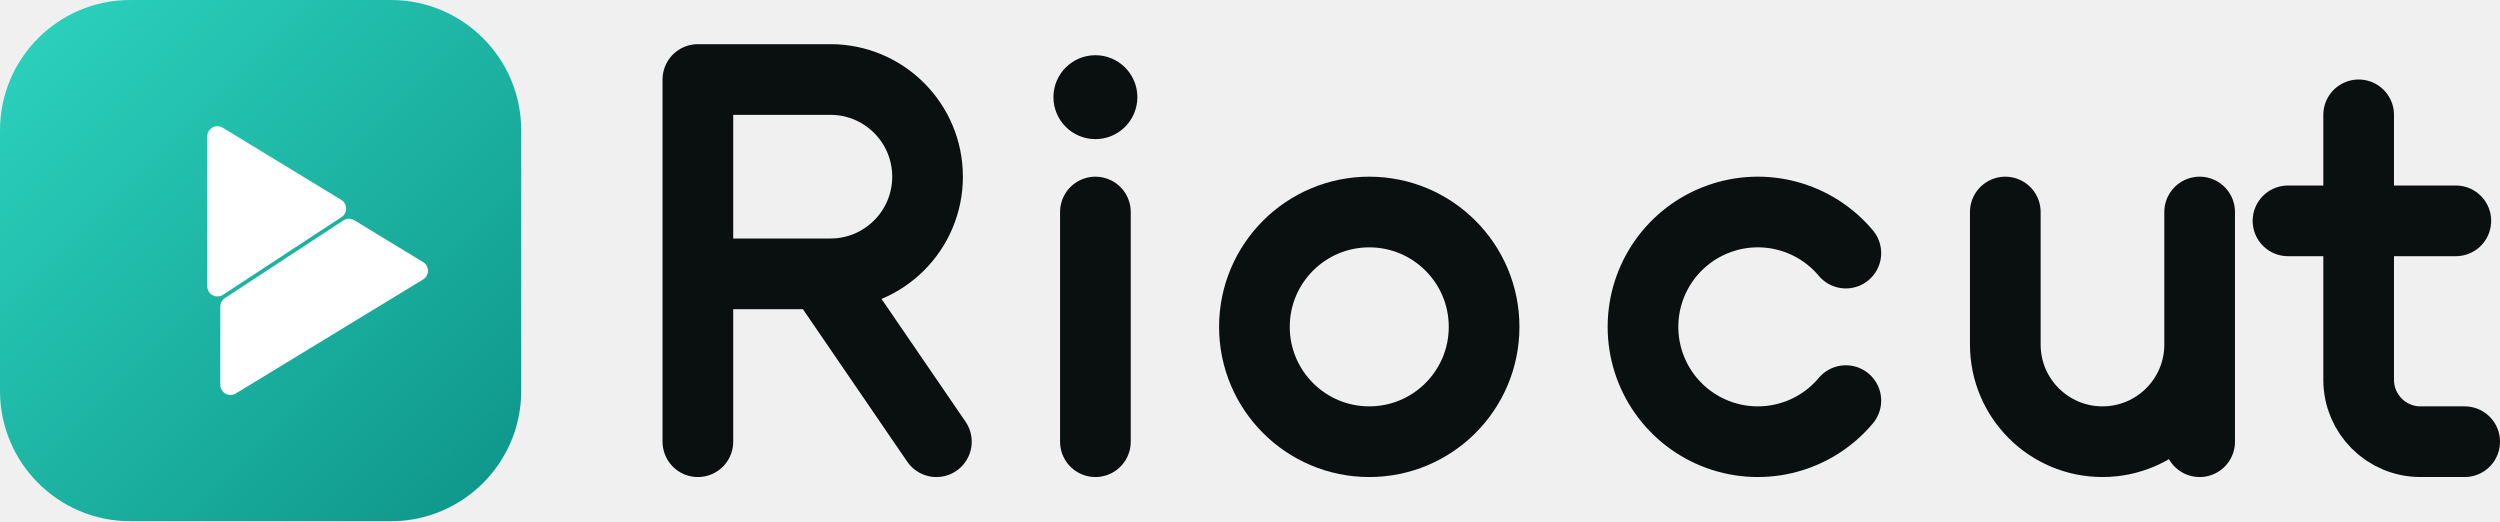
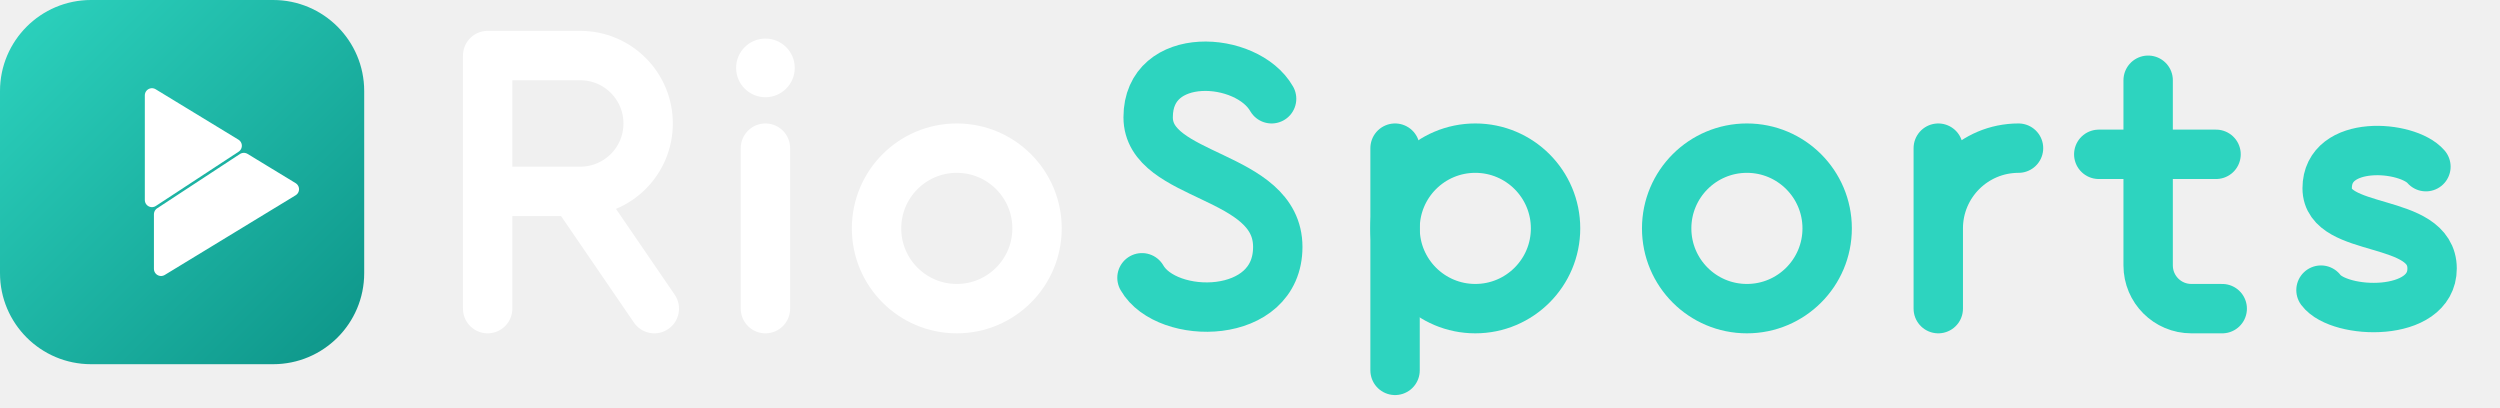
- <svg xmlns="http://www.w3.org/2000/svg" viewBox="0 0 566 118" width="566" height="118">
+ <svg xmlns="http://www.w3.org/2000/svg" viewBox="0 0 810 132" width="810" height="132">
  <g transform="scale(1.84375)">
    <defs>
      <linearGradient id="rc-lg" x1="0" y1="0" x2="64" y2="64" gradientUnits="userSpaceOnUse">
        <stop offset="0" stop-color="#2dd4bf" />
        <stop offset="1" stop-color="#0d9488" />
      </linearGradient>
    </defs>
    <rect width="64" height="64" rx="16" fill="url(#rc-lg)" />
    <g fill="#fff" stroke="#fff" stroke-width="2.5" stroke-linejoin="round" transform="translate(2.5 0)">
      <path d="M25 18 L25 36.4 L39.55 26.86 Z" transform="translate(-0.8 -1.25)" />
      <path d="M25 36.4 L39.55 26.86 L48 32 L25 46 Z" transform="translate(0.8 1.25)" />
    </g>
  </g>
-   <g transform="translate(150 0)">
-     <g fill="none" stroke="#0a0f0f" stroke-width="16" stroke-linecap="round" stroke-linejoin="round">
+   <g transform="translate(150 0)" fill="none" stroke-width="16" stroke-linecap="round" stroke-linejoin="round">
+     <g stroke="#ffffff">
      <path d="M8 100 V18 H38 A22 22 0 0 1 38 62 H8 M36 62 L62 100" />
      <path d="M98 48 V100" />
      <circle cx="160" cy="74" r="26" />
-       <path d="M267.9 57.3 A26 26 0 1 0 267.9 90.7" />
-       <path d="M304 48 V78 A22 22 0 0 0 348 78 V48 V100" />
-       <path d="M384 26 V86 A14 14 0 0 0 398 100 H408 M368 50 H406" />
    </g>
-     <circle cx="98" cy="22" r="9.5" fill="#0a0f0f" />
+     <circle cx="98" cy="22" r="9.5" fill="#ffffff" stroke="none" />
+     <g stroke="#2dd4bf">
+       <path d="M262 32 C254 18 222 16 222 38 C222 58 264 56 264 80 C264 104 228 104 220 90" />
+       <path d="M302 48 V120" />
+       <circle cx="328" cy="74" r="26" />
+       <circle cx="416" cy="74" r="26" />
+       <path d="M478 100 V48 M478 74 A26 26 0 0 1 504 48" />
+       <path d="M546 26 V86 A14 14 0 0 0 560 100 H570 M530 50 H568" />
+       <path d="M636 54 C630 47 604 45 604 61 C604 76 638 70 638 87 C638 103 608 102 602 94" />
+     </g>
  </g>
</svg>
